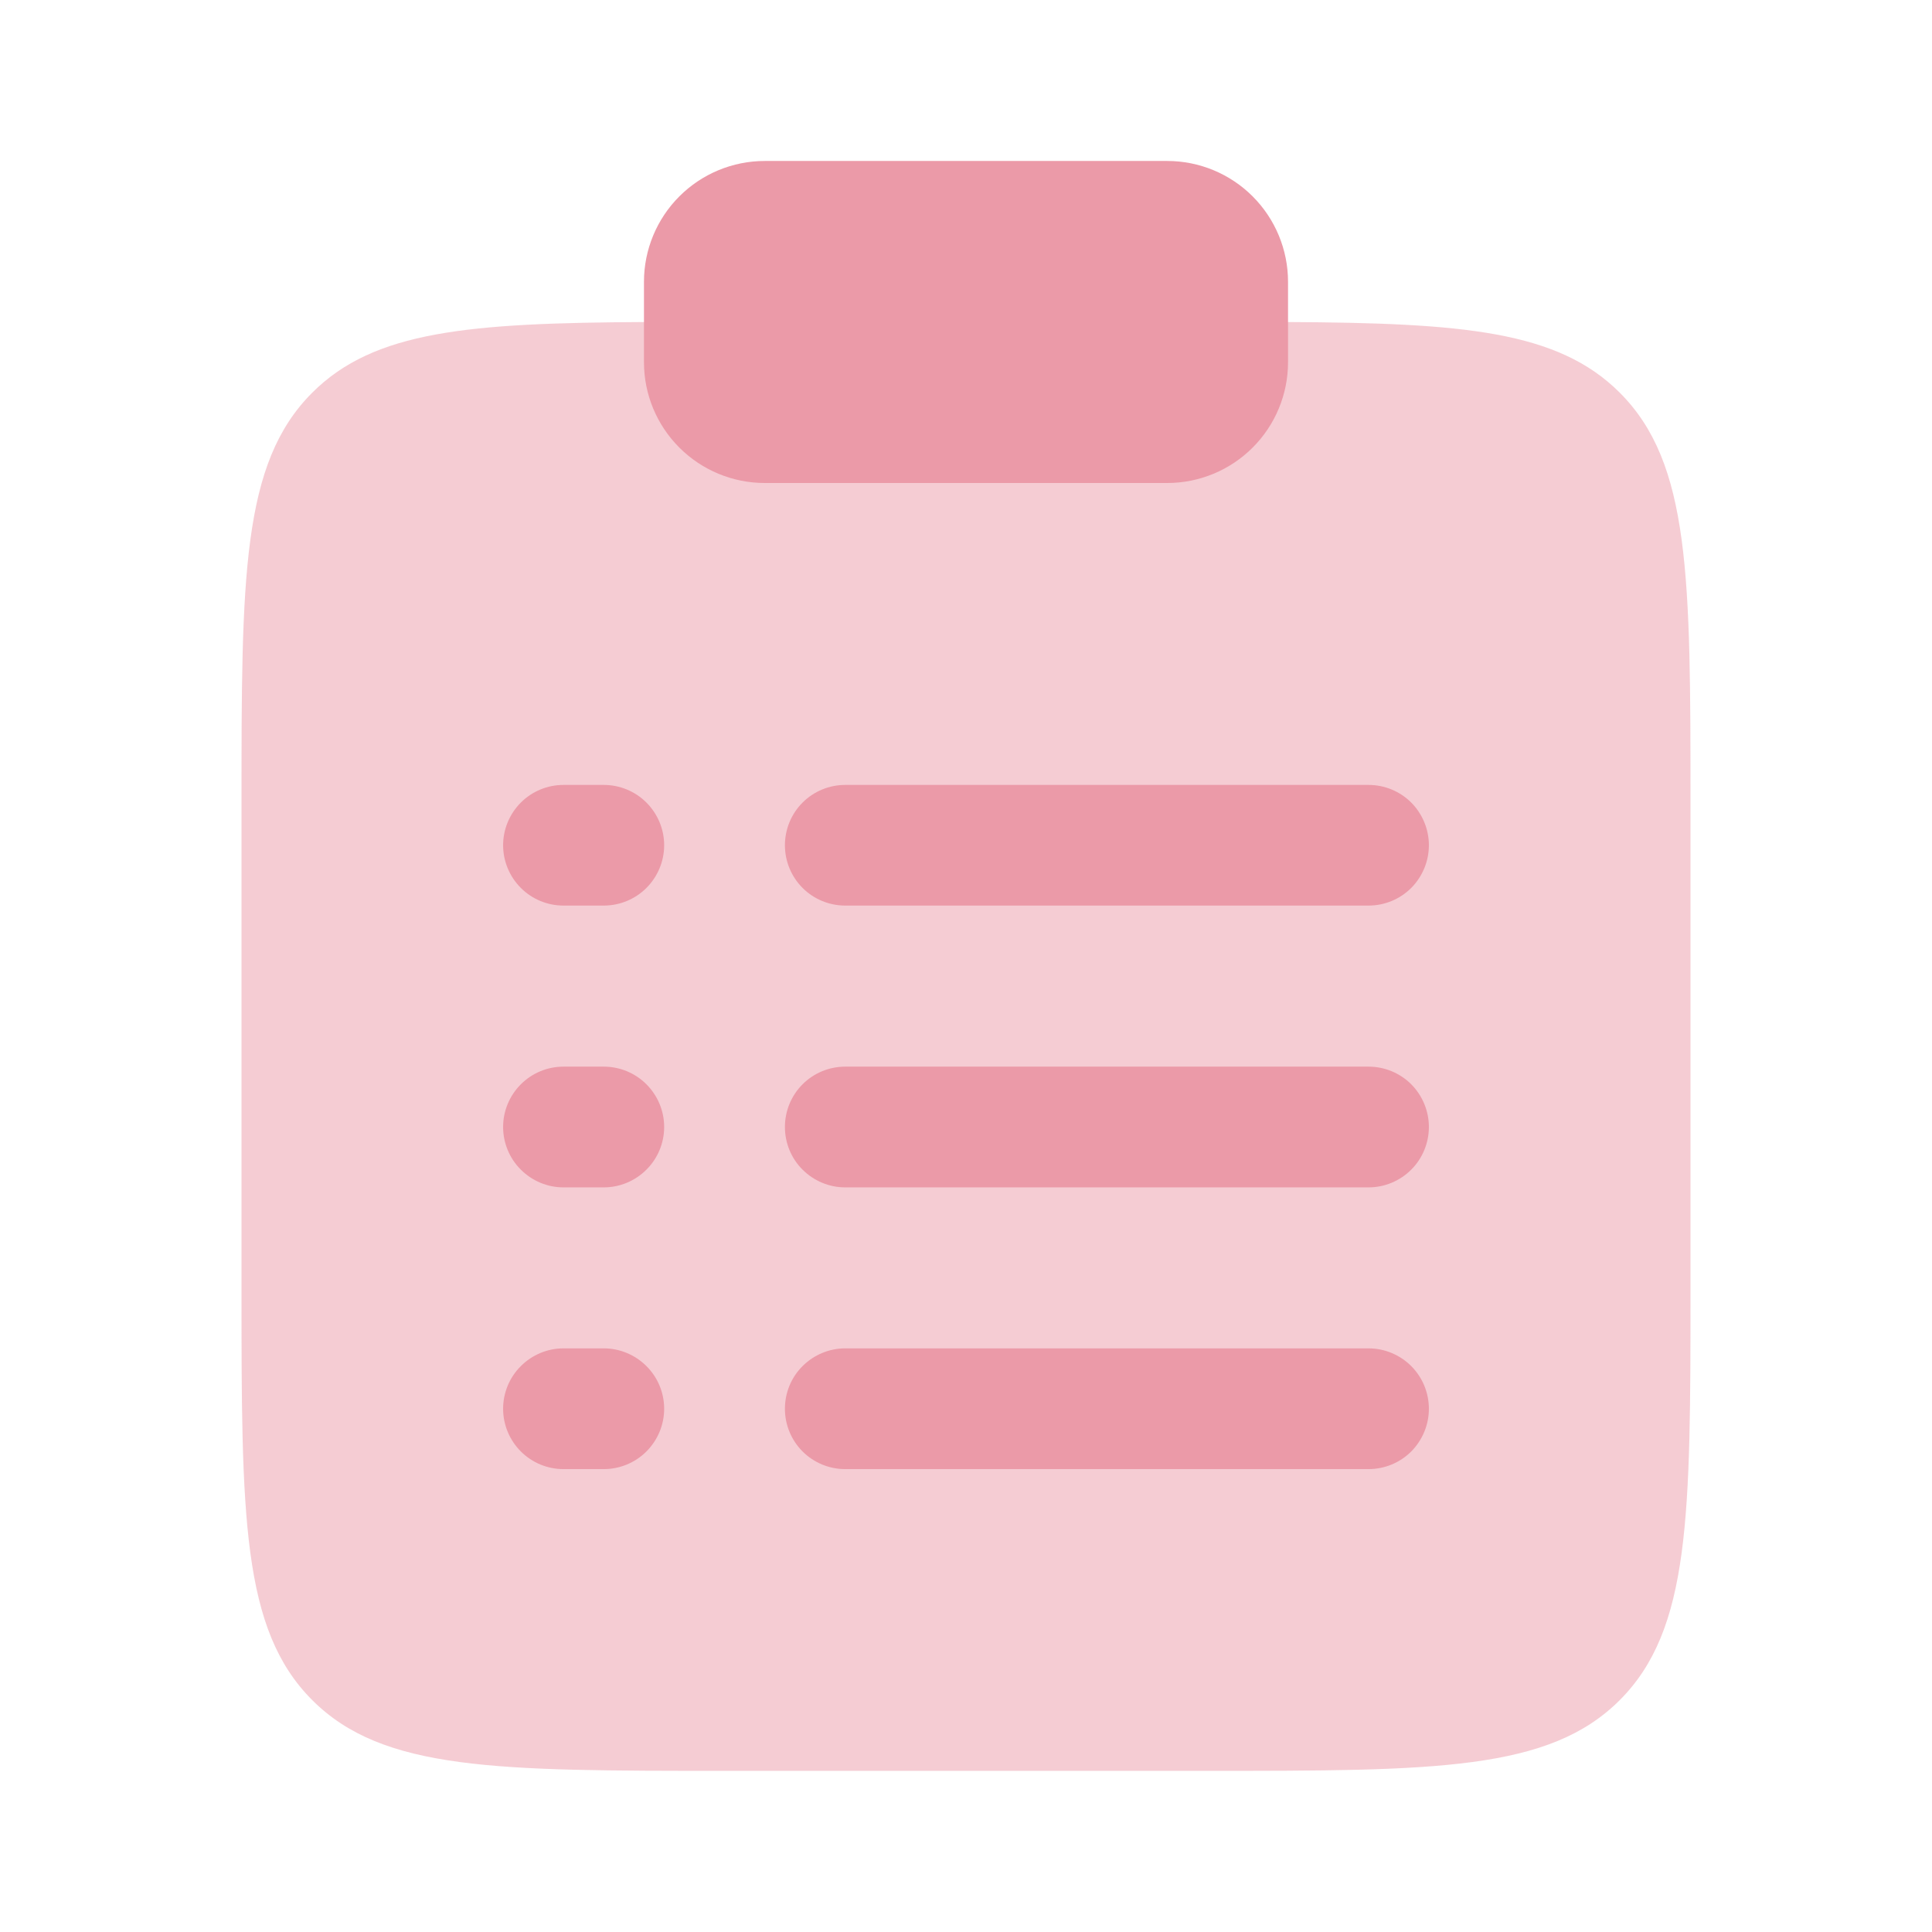
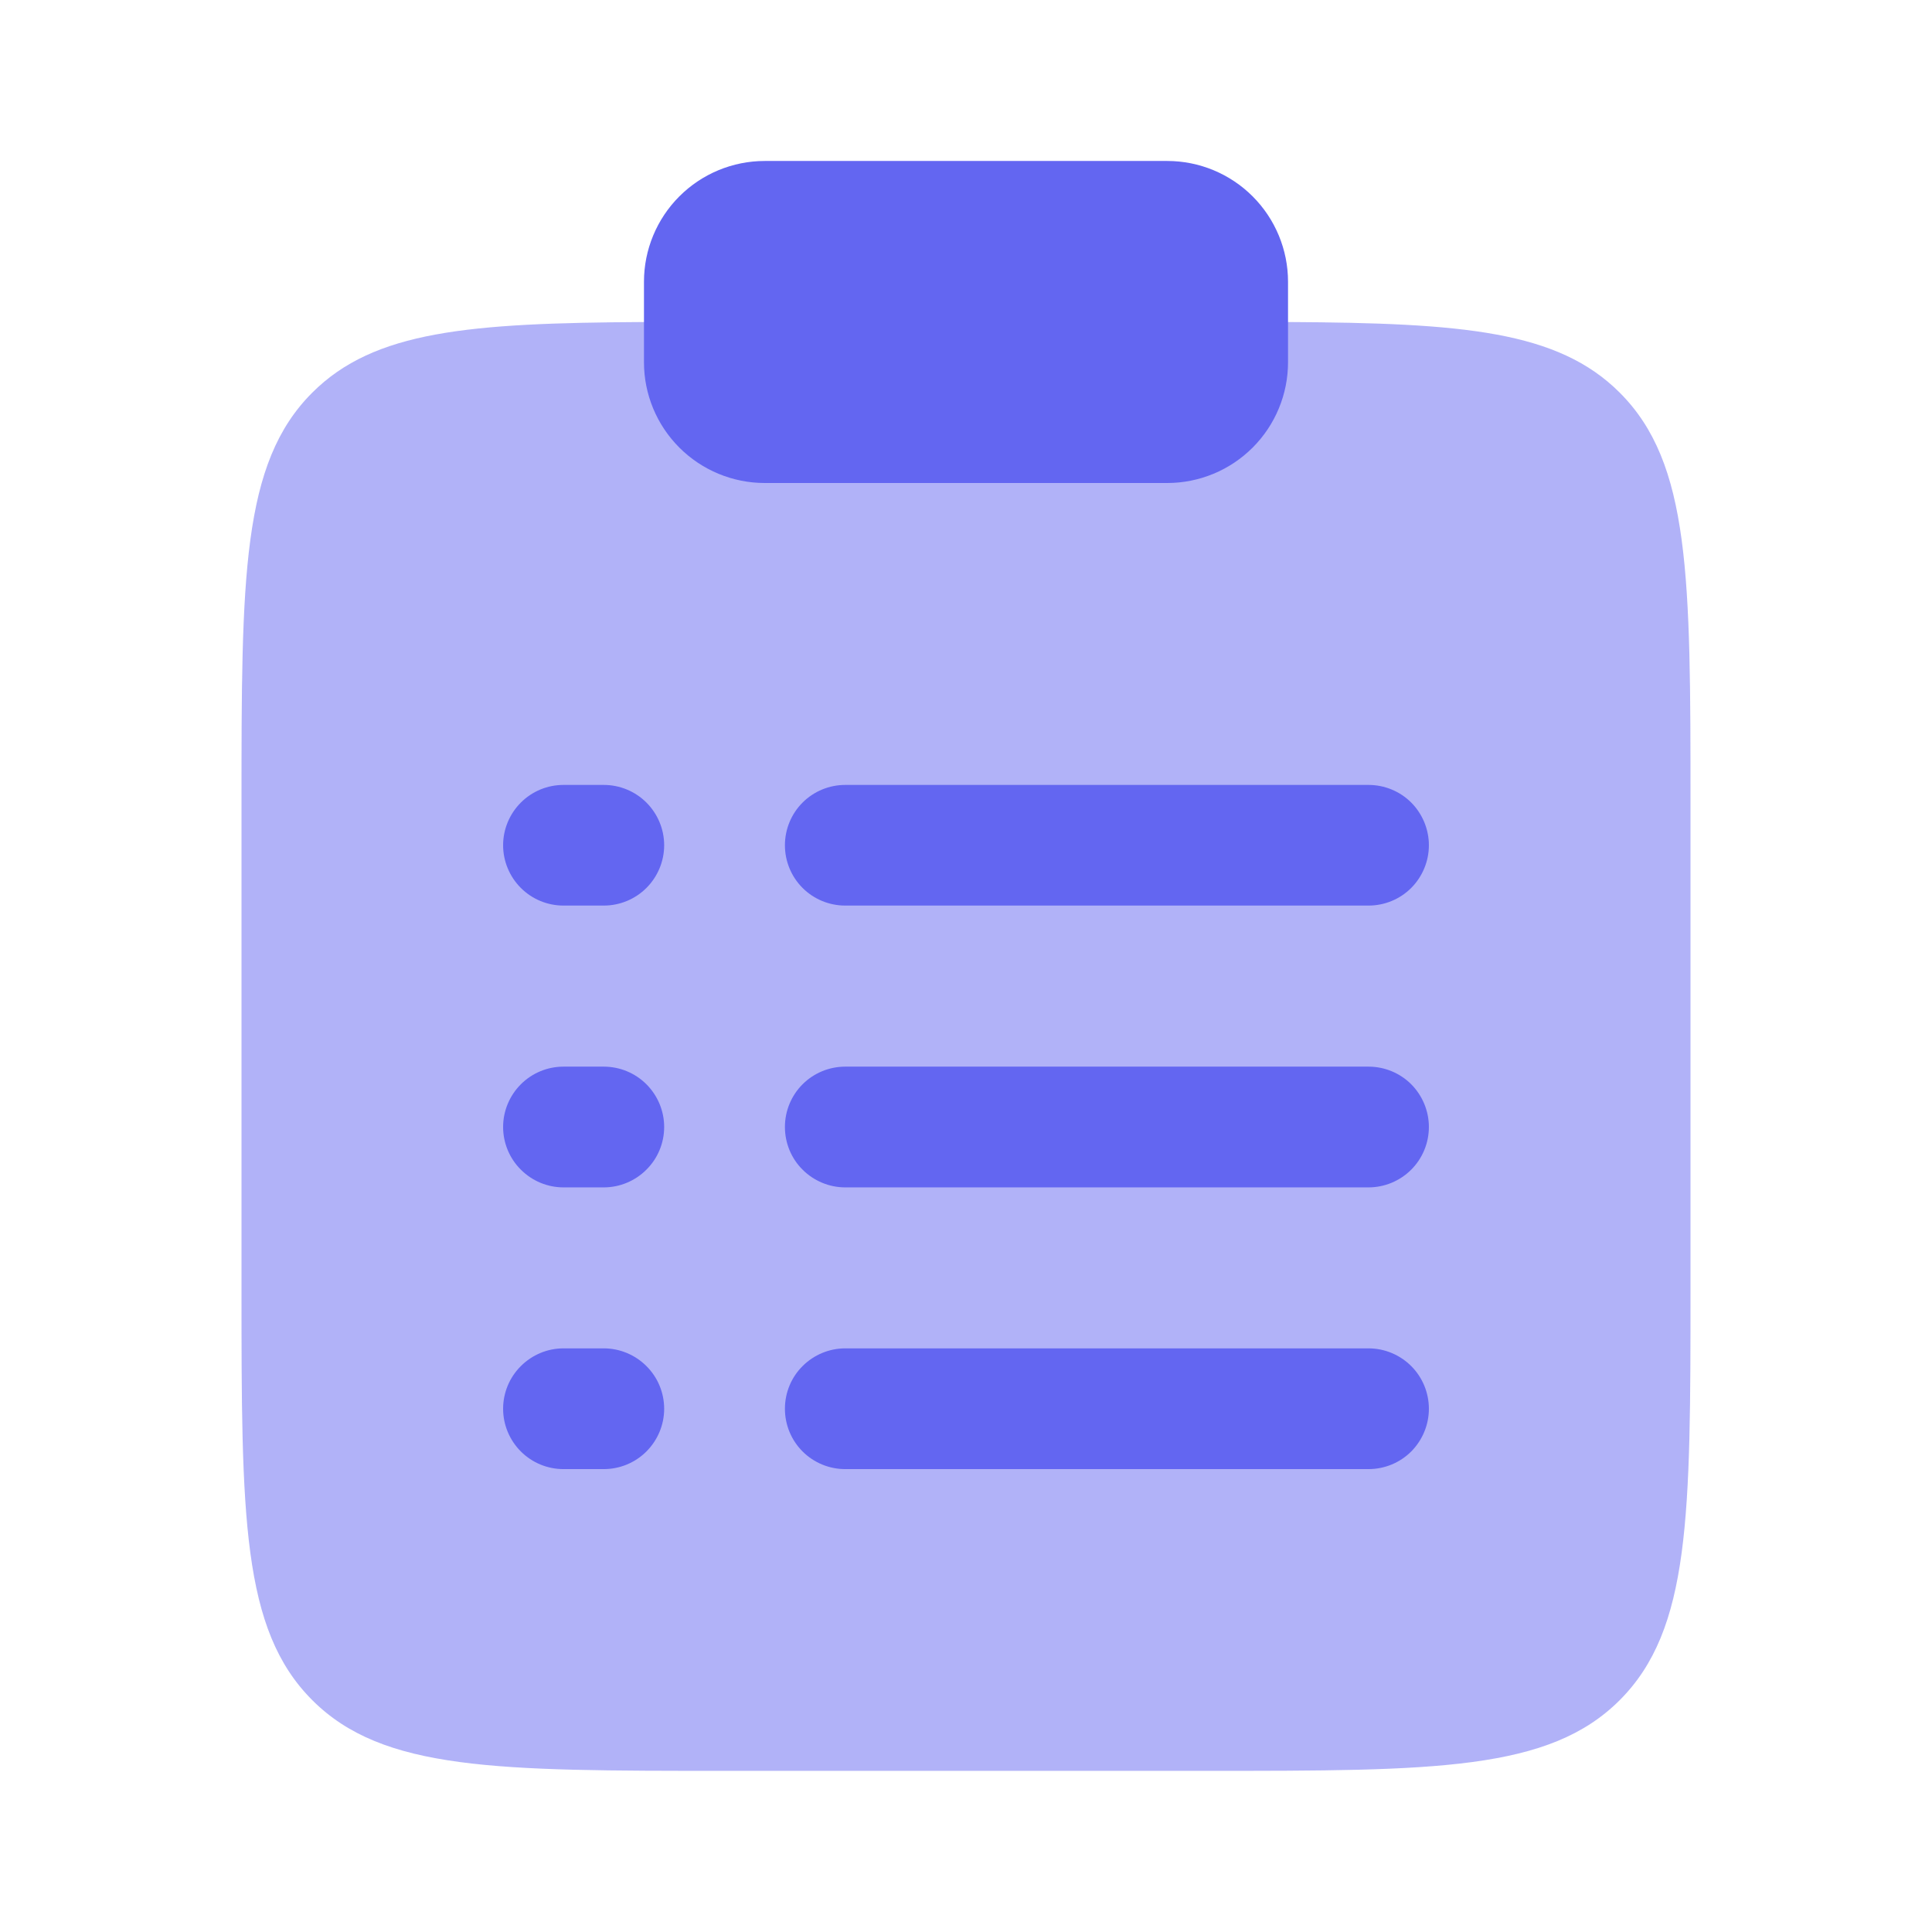
<svg xmlns="http://www.w3.org/2000/svg" width="22" height="22" viewBox="0 0 22 22" fill="none">
-   <path opacity="0.5" d="M19.25 14.665V9.165C19.25 6.572 19.25 5.276 18.444 4.471C17.74 3.767 16.66 3.678 14.667 3.667H7.333C5.34 3.678 4.26 3.767 3.556 4.471C2.75 5.276 2.75 6.572 2.75 9.165V14.665C2.75 17.258 2.75 18.554 3.556 19.36C4.361 20.165 5.658 20.165 8.25 20.165H13.75C16.342 20.165 17.639 20.165 18.444 19.36C19.25 18.553 19.25 17.258 19.25 14.665Z" fill="#EB9AA8" />
-   <path d="M7.333 3.208C7.333 2.844 7.478 2.494 7.736 2.236C7.994 1.978 8.344 1.833 8.708 1.833H13.292C13.656 1.833 14.006 1.978 14.264 2.236C14.522 2.494 14.667 2.844 14.667 3.208V4.125C14.667 4.49 14.522 4.839 14.264 5.097C14.006 5.355 13.656 5.5 13.292 5.5H8.708C8.344 5.5 7.994 5.355 7.736 5.097C7.478 4.839 7.333 4.49 7.333 4.125V3.208Z" fill="#EB9AA8" />
-   <path fill-rule="evenodd" clip-rule="evenodd" d="M5.729 9.625C5.729 9.443 5.802 9.268 5.931 9.139C6.06 9.01 6.234 8.938 6.417 8.938H6.875C7.057 8.938 7.232 9.01 7.361 9.139C7.49 9.268 7.563 9.443 7.563 9.625C7.563 9.807 7.49 9.982 7.361 10.111C7.232 10.24 7.057 10.312 6.875 10.312H6.417C6.234 10.312 6.06 10.24 5.931 10.111C5.802 9.982 5.729 9.807 5.729 9.625ZM8.938 9.625C8.938 9.443 9.01 9.268 9.139 9.139C9.268 9.01 9.443 8.938 9.625 8.938H15.583C15.766 8.938 15.941 9.01 16.07 9.139C16.198 9.268 16.271 9.443 16.271 9.625C16.271 9.807 16.198 9.982 16.07 10.111C15.941 10.24 15.766 10.312 15.583 10.312H9.625C9.443 10.312 9.268 10.24 9.139 10.111C9.01 9.982 8.938 9.807 8.938 9.625ZM5.729 12.833C5.729 12.651 5.802 12.476 5.931 12.347C6.06 12.218 6.234 12.146 6.417 12.146H6.875C7.057 12.146 7.232 12.218 7.361 12.347C7.49 12.476 7.563 12.651 7.563 12.833C7.563 13.016 7.49 13.191 7.361 13.319C7.232 13.448 7.057 13.521 6.875 13.521H6.417C6.234 13.521 6.06 13.448 5.931 13.319C5.802 13.191 5.729 13.016 5.729 12.833ZM8.938 12.833C8.938 12.651 9.01 12.476 9.139 12.347C9.268 12.218 9.443 12.146 9.625 12.146H15.583C15.766 12.146 15.941 12.218 16.07 12.347C16.198 12.476 16.271 12.651 16.271 12.833C16.271 13.016 16.198 13.191 16.07 13.319C15.941 13.448 15.766 13.521 15.583 13.521H9.625C9.443 13.521 9.268 13.448 9.139 13.319C9.01 13.191 8.938 13.016 8.938 12.833ZM5.729 16.042C5.729 15.859 5.802 15.684 5.931 15.556C6.06 15.427 6.234 15.354 6.417 15.354H6.875C7.057 15.354 7.232 15.427 7.361 15.556C7.49 15.684 7.563 15.859 7.563 16.042C7.563 16.224 7.49 16.399 7.361 16.528C7.232 16.657 7.057 16.729 6.875 16.729H6.417C6.234 16.729 6.06 16.657 5.931 16.528C5.802 16.399 5.729 16.224 5.729 16.042ZM8.938 16.042C8.938 15.859 9.01 15.684 9.139 15.556C9.268 15.427 9.443 15.354 9.625 15.354H15.583C15.766 15.354 15.941 15.427 16.07 15.556C16.198 15.684 16.271 15.859 16.271 16.042C16.271 16.224 16.198 16.399 16.07 16.528C15.941 16.657 15.766 16.729 15.583 16.729H9.625C9.443 16.729 9.268 16.657 9.139 16.528C9.01 16.399 8.938 16.224 8.938 16.042Z" fill="#EB9AA8" />
+   <path opacity="0.5" d="M19.25 14.665V9.165C19.25 6.572 19.25 5.276 18.444 4.471C17.74 3.767 16.66 3.678 14.667 3.667H7.333C5.34 3.678 4.26 3.767 3.556 4.471C2.75 5.276 2.75 6.572 2.75 9.165V14.665C2.75 17.258 2.75 18.554 3.556 19.36C4.361 20.165 5.658 20.165 8.25 20.165H13.75C16.342 20.165 17.639 20.165 18.444 19.36C19.25 18.553 19.25 17.258 19.25 14.665Z" fill="#6366f1" />
+   <path d="M7.333 3.208C7.333 2.844 7.478 2.494 7.736 2.236C7.994 1.978 8.344 1.833 8.708 1.833H13.292C13.656 1.833 14.006 1.978 14.264 2.236C14.522 2.494 14.667 2.844 14.667 3.208V4.125C14.667 4.49 14.522 4.839 14.264 5.097C14.006 5.355 13.656 5.5 13.292 5.5H8.708C8.344 5.5 7.994 5.355 7.736 5.097C7.478 4.839 7.333 4.49 7.333 4.125V3.208Z" fill="#6366f1" />
+   <path fill-rule="evenodd" clip-rule="evenodd" d="M5.729 9.625C5.729 9.443 5.802 9.268 5.931 9.139C6.06 9.01 6.234 8.938 6.417 8.938H6.875C7.057 8.938 7.232 9.01 7.361 9.139C7.49 9.268 7.563 9.443 7.563 9.625C7.563 9.807 7.49 9.982 7.361 10.111C7.232 10.24 7.057 10.312 6.875 10.312H6.417C6.234 10.312 6.06 10.24 5.931 10.111C5.802 9.982 5.729 9.807 5.729 9.625ZM8.938 9.625C8.938 9.443 9.01 9.268 9.139 9.139C9.268 9.01 9.443 8.938 9.625 8.938H15.583C15.766 8.938 15.941 9.01 16.07 9.139C16.198 9.268 16.271 9.443 16.271 9.625C16.271 9.807 16.198 9.982 16.07 10.111C15.941 10.24 15.766 10.312 15.583 10.312H9.625C9.443 10.312 9.268 10.24 9.139 10.111C9.01 9.982 8.938 9.807 8.938 9.625ZM5.729 12.833C5.729 12.651 5.802 12.476 5.931 12.347C6.06 12.218 6.234 12.146 6.417 12.146H6.875C7.057 12.146 7.232 12.218 7.361 12.347C7.49 12.476 7.563 12.651 7.563 12.833C7.563 13.016 7.49 13.191 7.361 13.319C7.232 13.448 7.057 13.521 6.875 13.521H6.417C6.234 13.521 6.06 13.448 5.931 13.319C5.802 13.191 5.729 13.016 5.729 12.833ZM8.938 12.833C8.938 12.651 9.01 12.476 9.139 12.347C9.268 12.218 9.443 12.146 9.625 12.146H15.583C15.766 12.146 15.941 12.218 16.07 12.347C16.198 12.476 16.271 12.651 16.271 12.833C16.271 13.016 16.198 13.191 16.07 13.319C15.941 13.448 15.766 13.521 15.583 13.521H9.625C9.443 13.521 9.268 13.448 9.139 13.319C9.01 13.191 8.938 13.016 8.938 12.833ZM5.729 16.042C5.729 15.859 5.802 15.684 5.931 15.556C6.06 15.427 6.234 15.354 6.417 15.354H6.875C7.057 15.354 7.232 15.427 7.361 15.556C7.49 15.684 7.563 15.859 7.563 16.042C7.563 16.224 7.49 16.399 7.361 16.528C7.232 16.657 7.057 16.729 6.875 16.729H6.417C6.234 16.729 6.06 16.657 5.931 16.528C5.802 16.399 5.729 16.224 5.729 16.042ZM8.938 16.042C8.938 15.859 9.01 15.684 9.139 15.556C9.268 15.427 9.443 15.354 9.625 15.354H15.583C15.766 15.354 15.941 15.427 16.07 15.556C16.198 15.684 16.271 15.859 16.271 16.042C16.271 16.224 16.198 16.399 16.07 16.528C15.941 16.657 15.766 16.729 15.583 16.729H9.625C9.443 16.729 9.268 16.657 9.139 16.528C9.01 16.399 8.938 16.224 8.938 16.042Z" fill="#6366f1" />
</svg>
